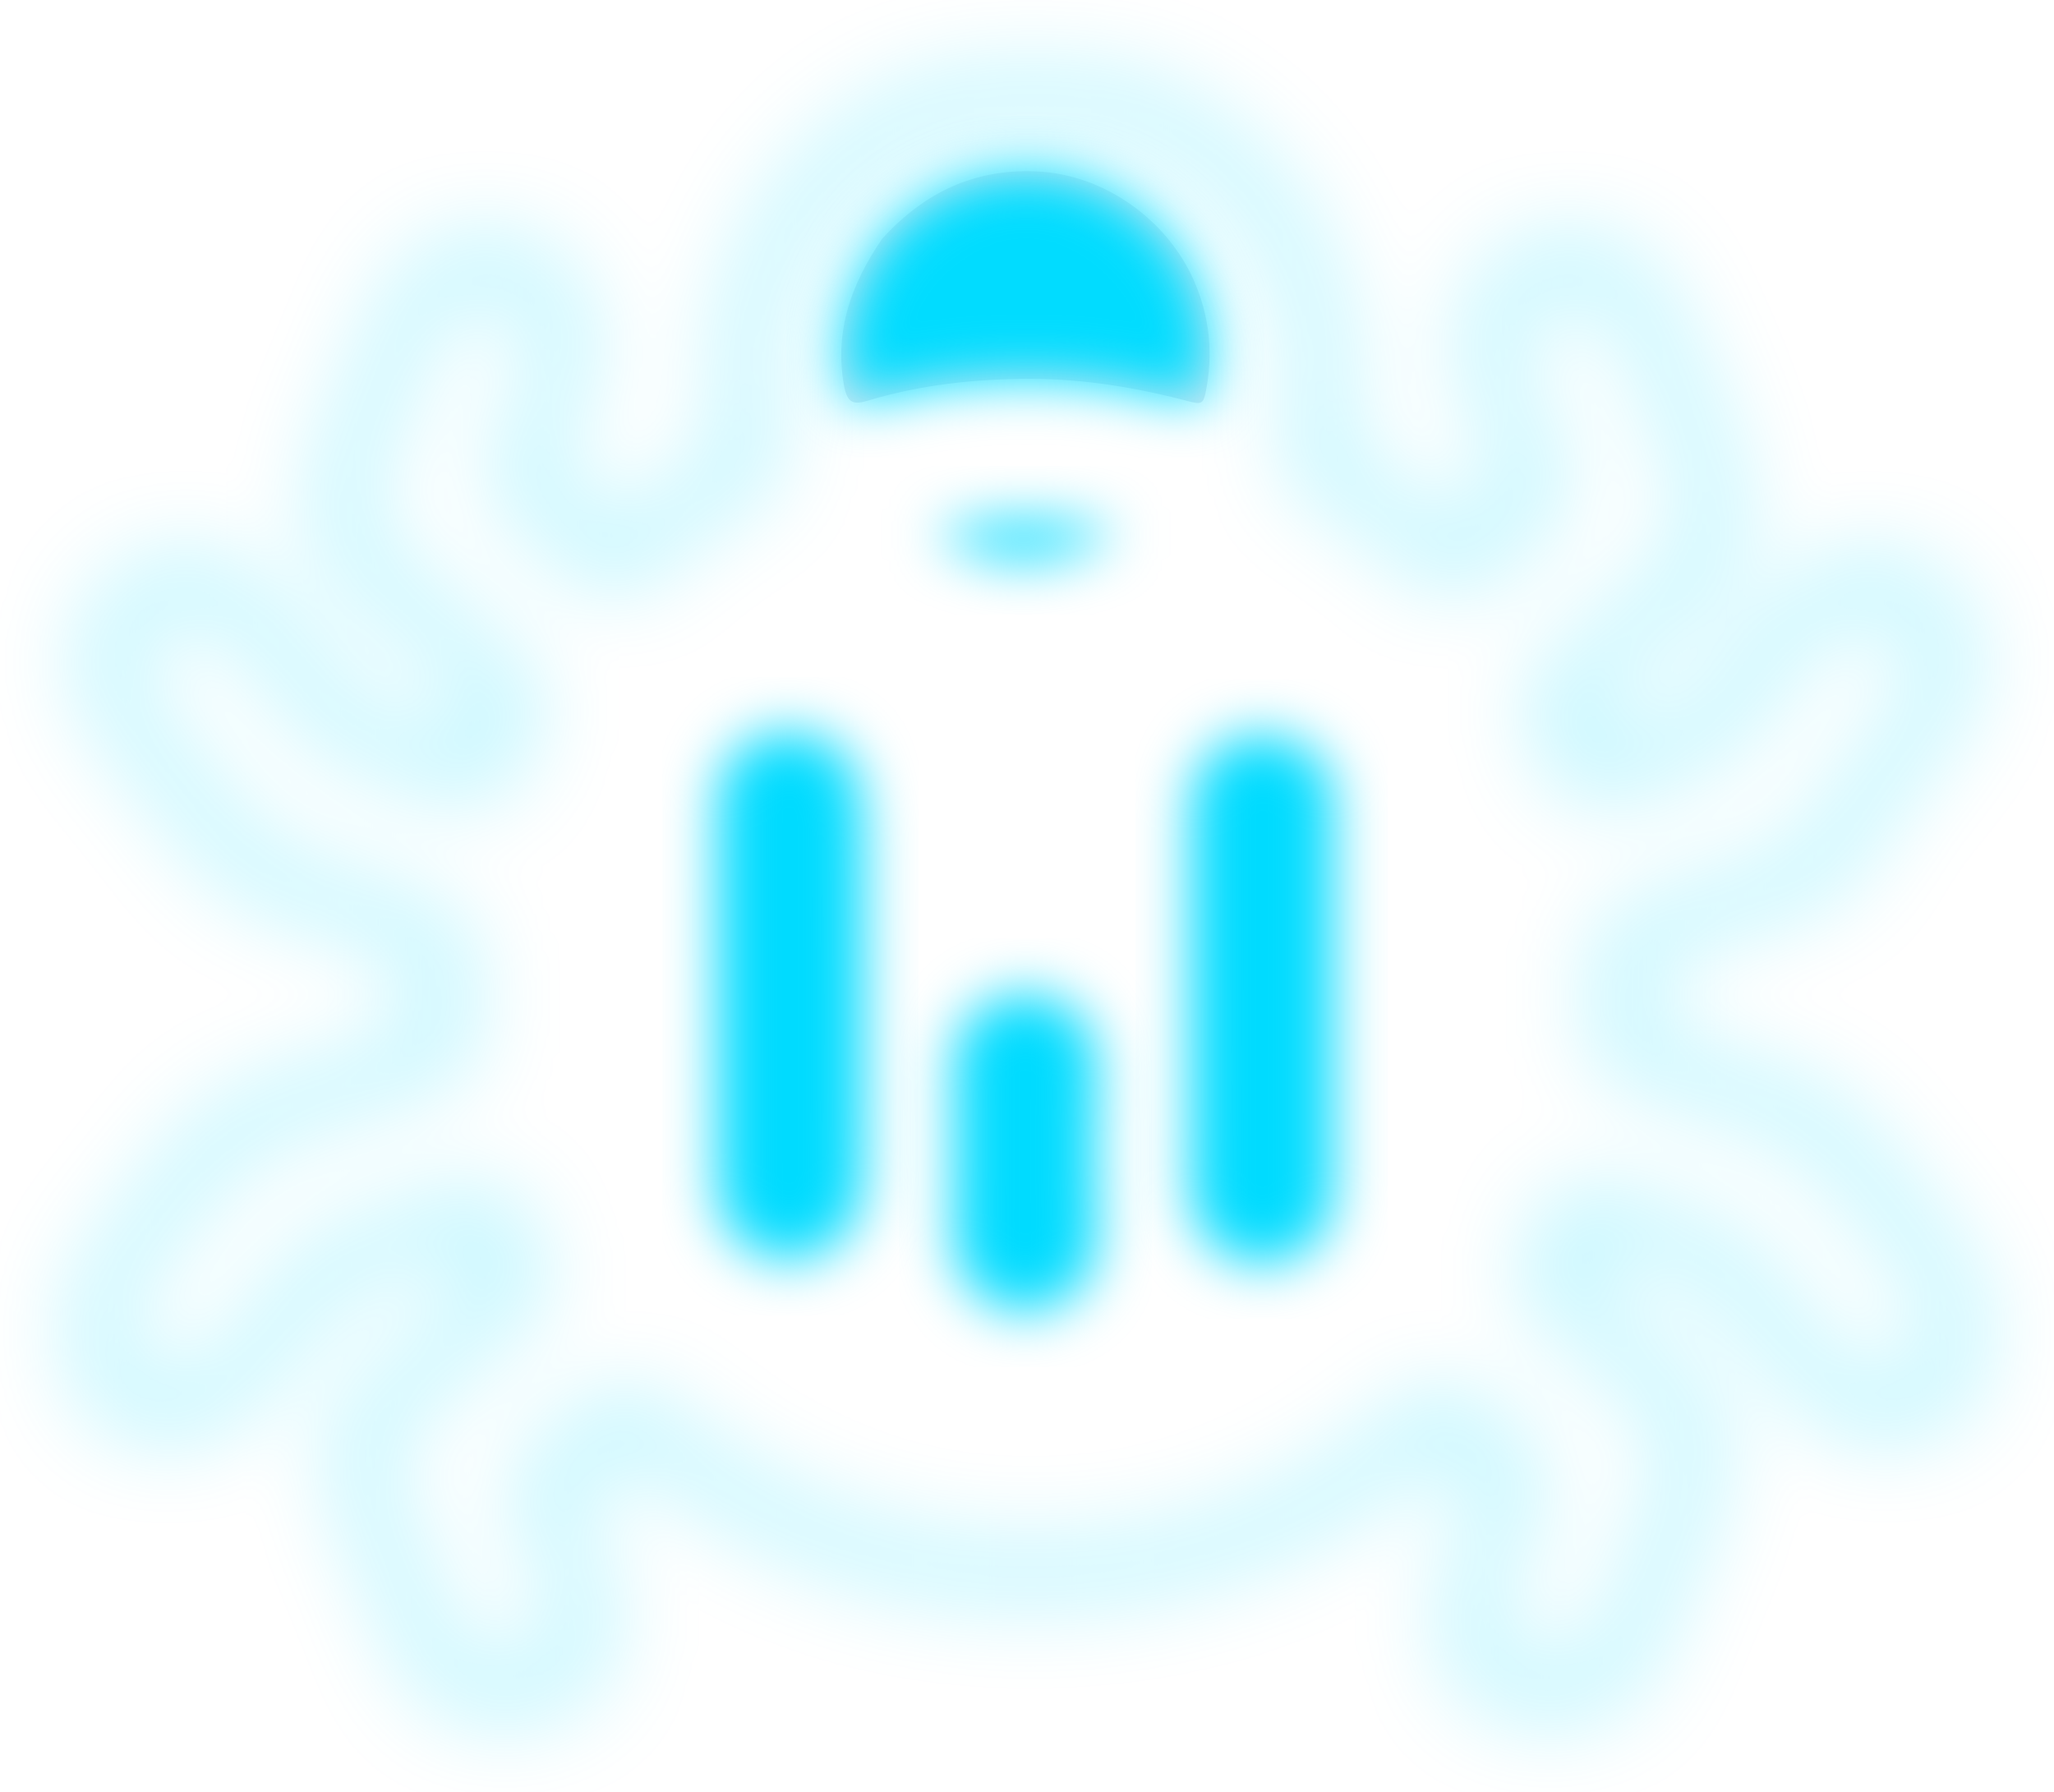
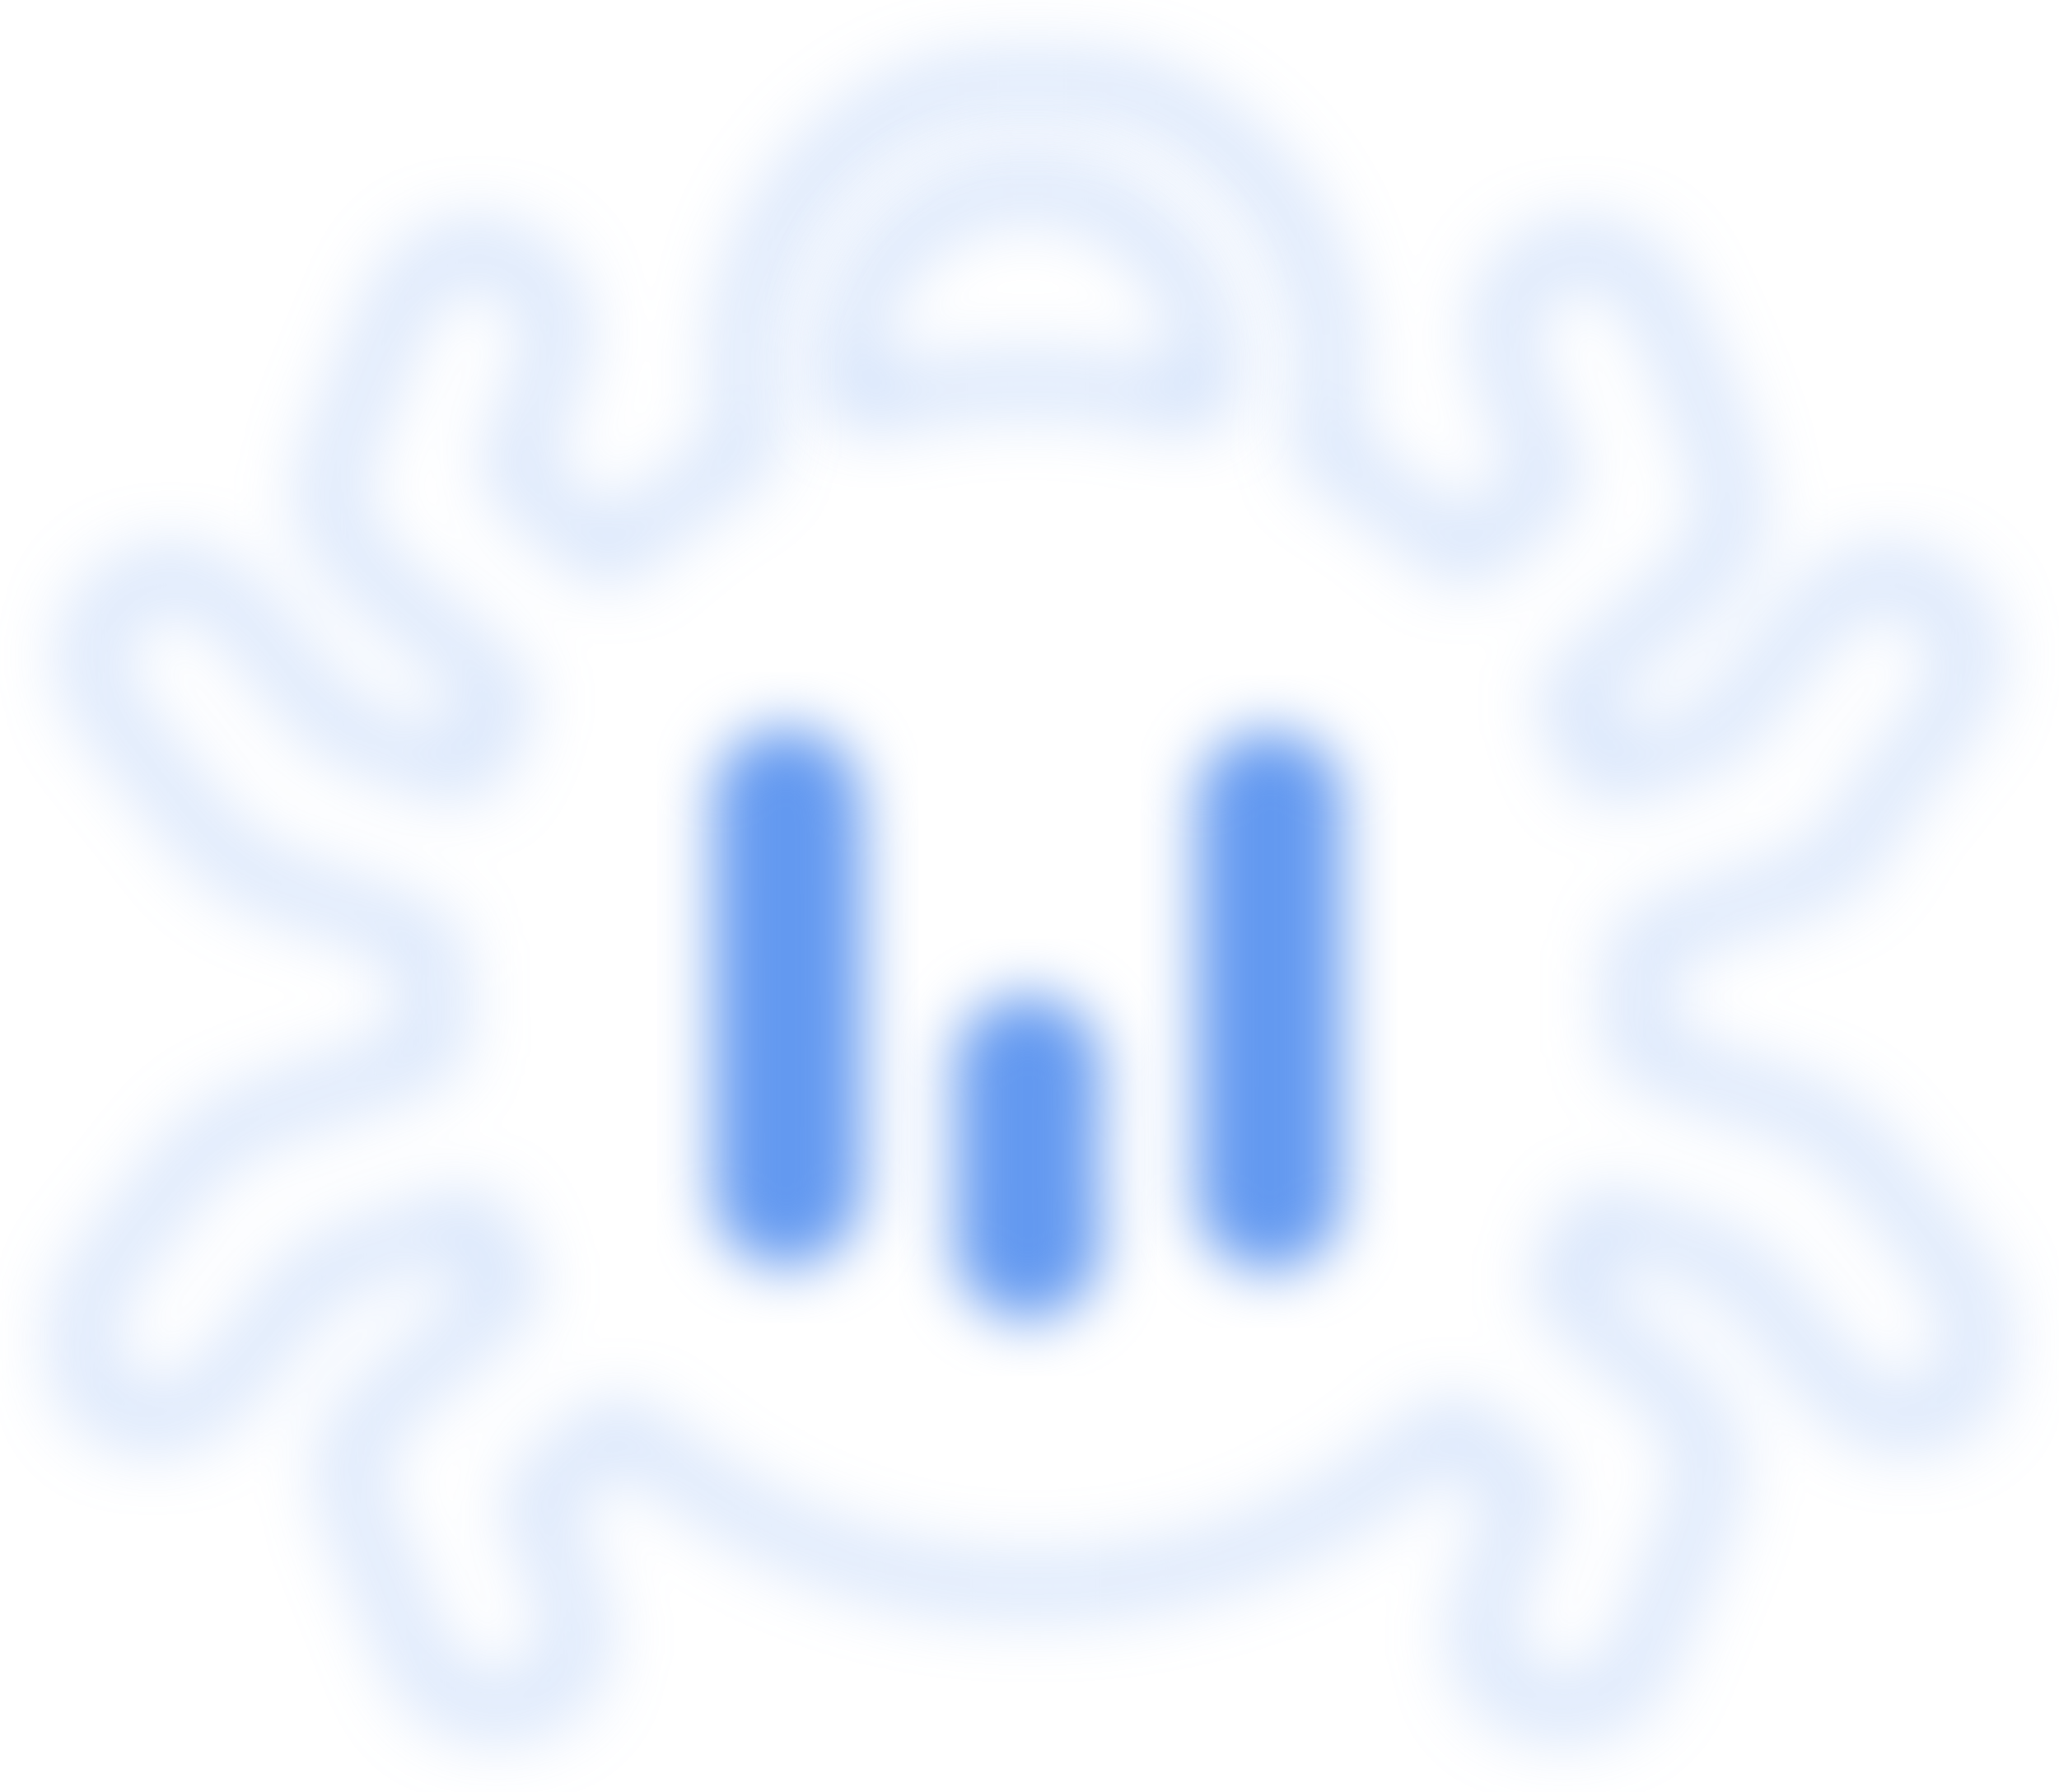
- <svg xmlns="http://www.w3.org/2000/svg" width="564" height="492" viewBox="0 0 564 492" fill="none">
+ <svg xmlns="http://www.w3.org/2000/svg" width="554" height="482" viewBox="0 0 554 482" fill="none">
  <g filter="url(#filter0_f_0_1)">
-     <path d="M27.215 374.302C27 368.978 27 363.956 27 358.467C30.117 346.966 39.081 339.902 45.399 331.051C48.776 326.32 52.748 322.015 56.24 317.354C61.268 310.644 68.334 306.964 75.988 304.412C89.739 299.828 103.329 294.785 117.103 290.273C122.594 288.474 123.109 287.489 122.256 281.903C121.293 275.603 121.643 269.253 121.856 262.943C121.994 258.868 120.475 256.959 116.646 255.814C105.474 252.472 94.765 247.669 83.524 244.603C73.05 241.746 65.051 236.043 58.67 227.355C51.186 217.164 42.975 207.521 35.07 197.648C24.064 183.903 28.718 165.59 44.41 160.626C53.629 157.709 63.151 160.987 69.668 169.251C77.397 179.051 85.186 188.803 93.057 198.49C94.706 200.52 96.632 201.876 99.077 202.7C108.231 205.788 117.497 208.562 126.468 212.164C130.201 213.663 132.433 212.79 133.747 208.91C135.3 204.324 137.842 200.167 139.961 195.828C141.226 193.237 141.033 191.324 138.748 189.233C129.292 180.582 119.375 172.466 109.705 164.065C104.762 159.77 100.103 155.195 96.582 149.759C92.408 143.314 92.621 135.914 95.141 129.032C100.464 114.494 106.654 100.282 112.53 85.955C116.382 76.563 125.533 71.169 135.201 71.896C144.157 72.569 151.907 78.827 154.431 87.657C155.788 92.405 155.633 97.214 154.002 101.907C150.995 110.563 147.404 118.994 143.775 127.398C142.283 130.856 142.731 133.355 145.51 135.802C152.129 141.628 158.8 147.386 165.586 153.018C168.155 155.15 170.164 155.108 172.489 152.753C181.441 143.685 191.715 136.336 202.728 130.011C206.17 128.035 206.748 125.556 206.097 121.69C202.282 99.036 204.922 77.566 218.66 58.329C227.907 45.38 239.754 35.729 254.711 30.197C261.326 27.75 268.395 27.626 275.694 27.221C280.689 27 285.379 27 290.534 27C293.506 28.165 296.274 27.727 298.814 27.751C312.85 27.887 324.175 34.473 334.351 42.987C354.072 59.489 363.433 81.042 363.125 106.691C363.057 112.321 362.03 117.946 360.84 123.479C360.311 125.941 360.938 127.696 363.128 128.951C374.732 135.6 385.276 143.705 395.145 152.678C397.951 155.229 400.317 155.125 403.011 152.802C408.554 148.023 414.059 143.199 419.694 138.529C422.628 136.097 422.682 133.269 421.295 130.008C417.972 122.195 414.712 114.355 411.627 106.444C410.114 102.562 408.741 98.689 408.756 94.391C408.793 83.519 414.904 75.239 425.051 72.638C435.145 70.051 446.004 74.32 450.35 83.896C457.362 99.349 464.817 114.822 469.269 131.132C473.654 147.194 471.727 152.772 457.382 164.998C447.891 173.088 438.324 181.098 429.08 189.482C426.659 191.677 426.281 193.677 427.831 196.447C430.191 200.666 432.161 205.093 433.826 209.624C434.986 212.779 436.861 213.862 439.967 212.622C447.863 209.469 456.035 207.117 464.043 204.288C466.489 203.424 468.325 201.898 469.931 199.869C478.086 189.561 486.348 179.337 494.523 169.043C504.93 155.938 523.946 156.701 532.035 170.48C536.951 178.856 535.936 188.796 529.065 197.464C523.691 204.243 518.287 211.002 512.84 217.722C509.881 221.372 507.345 225.127 505.634 229.579C502.996 236.439 497.449 240.258 490.618 242.433C477.286 246.679 464.256 251.822 450.891 255.954C446.655 257.263 445.095 259.563 445.199 263.912C445.367 270.9 445.621 277.918 444.957 284.891C444.618 288.446 447.033 289.03 449.416 289.795C461.788 293.765 473.771 298.965 486.319 302.282C494.914 304.554 501.255 309.509 506.585 316.019C515.121 326.445 523.403 337.079 531.895 347.542C534.488 350.738 535.981 354.351 536.781 358.693C537 363.689 537 368.379 537 373.534C532.255 392.507 507.151 390.444 498.642 378.061C491.315 367.4 482.559 357.712 474.495 347.546C472.867 345.493 470.772 344.293 468.363 343.455C458.455 340.008 448.353 337.119 438.611 333.202C435.11 331.795 432.9 332.748 431.514 336.219C429.972 340.081 428.365 343.919 426.001 347.392C424.004 350.327 425.116 352.644 427.516 354.801C436.297 362.697 445.243 370.413 454.33 377.941C464.5 386.364 467.951 398.747 463.099 411.098C457.863 424.423 452.21 437.579 447.018 450.92C443.898 458.937 439.236 464.902 429.301 464.78C426.629 465 424.259 465 421.444 465C417.365 463.625 413.264 463.978 410.052 460.882C402.583 453.681 401.832 445.221 404.938 436.111C407.946 427.29 411.705 418.736 415.385 410.17C416.934 406.566 416.469 404.101 413.239 401.534C408.692 397.92 404.352 394.017 399.967 390.187C397.26 387.823 394.984 387.918 392.165 390.462C366.8 413.348 337.092 427.164 303.179 430.94C256.555 436.132 214.806 424.072 178.76 393.56C171.246 387.2 171.377 387.299 163.654 393.93C160.125 396.96 156.714 400.136 153.011 402.981C147.993 406.835 147.736 408.502 150.415 414.555C153.584 421.714 156.662 428.932 159.139 436.343C162.12 445.257 161.457 453.638 154.114 460.687C151.049 463.629 147.382 464.014 143.306 464.78C140.629 465 138.259 465 135.444 465C124.654 464.648 119.677 458.309 116.301 449.29C111.458 436.353 105.878 423.693 100.799 410.839C96.307 399.47 99.065 389.556 108.687 382.007C119.292 373.685 129.102 364.416 139.49 355.834C142.538 353.316 143.315 350.842 141.123 347.255C138.871 343.569 137.039 339.608 135.294 335.646C134.121 332.983 132.394 332.138 129.739 333.125C117.402 337.712 104.752 341.402 92.436 346.026C87.354 347.934 85.152 353.189 81.925 357.113C76.011 364.307 70.242 371.63 64.469 378.944C56.169 389.458 40.081 390.811 31.254 382.045C29.076 379.882 28.605 377.128 27.215 374.302Z" stroke="#00DBFF" stroke-width="4" />
+     <path d="M22.215 369.302C22 363.978 22 358.956 22 353.467C25.117 341.966 34.081 334.902 40.399 326.051C43.776 321.32 47.748 317.015 51.24 312.354C56.268 305.644 63.334 301.964 70.988 299.412C84.739 294.828 98.329 289.785 112.103 285.273C117.594 283.474 118.109 282.489 117.256 276.903C116.293 270.603 116.643 264.253 116.856 257.943C116.994 253.868 115.475 251.959 111.646 250.814C100.474 247.472 89.765 242.669 78.524 239.603C68.05 236.746 60.051 231.043 53.67 222.355C46.186 212.164 37.975 202.521 30.07 192.648C19.064 178.903 23.718 160.59 39.41 155.626C48.629 152.709 58.151 155.987 64.668 164.251C72.397 174.051 80.186 183.803 88.057 193.49C89.706 195.52 91.632 196.876 94.077 197.7C103.231 200.788 112.497 203.562 121.468 207.164C125.201 208.663 127.433 207.79 128.747 203.91C130.3 199.324 132.842 195.167 134.961 190.828C136.226 188.237 136.033 186.324 133.748 184.233C124.292 175.582 114.375 167.466 104.705 159.065C99.762 154.77 95.103 150.195 91.582 144.759C87.408 138.314 87.621 130.914 90.141 124.032C95.464 109.494 101.654 95.282 107.53 80.955C111.382 71.563 120.533 66.169 130.201 66.896C139.157 67.569 146.907 73.827 149.431 82.657C150.788 87.405 150.633 92.214 149.002 96.907C145.995 105.563 142.404 113.994 138.775 122.398C137.283 125.856 137.731 128.355 140.51 130.802C147.129 136.628 153.8 142.386 160.586 148.018C163.155 150.15 165.164 150.108 167.489 147.753C176.441 138.685 186.715 131.336 197.728 125.011C201.17 123.035 201.748 120.556 201.097 116.69C197.282 94.036 199.922 72.566 213.66 53.329C222.907 40.38 234.754 30.729 249.711 25.197C256.326 22.75 263.395 22.626 270.694 22.221C275.689 22 280.379 22 285.534 22C288.506 23.165 291.274 22.727 293.814 22.751C307.85 22.887 319.175 29.473 329.351 37.987C349.072 54.489 358.433 76.042 358.125 101.691C358.057 107.321 357.03 112.946 355.84 118.479C355.311 120.941 355.938 122.696 358.128 123.951C369.732 130.6 380.276 138.705 390.145 147.678C392.951 150.229 395.317 150.125 398.011 147.802C403.554 143.023 409.059 138.199 414.694 133.529C417.628 131.097 417.682 128.269 416.295 125.008C412.972 117.195 409.712 109.355 406.627 101.444C405.114 97.562 403.741 93.689 403.756 89.391C403.793 78.519 409.904 70.239 420.051 67.638C430.145 65.051 441.004 69.32 445.35 78.896C452.362 94.349 459.817 109.822 464.269 126.132C468.654 142.194 466.727 147.772 452.382 159.998C442.891 168.088 433.324 176.098 424.08 184.482C421.659 186.677 421.281 188.677 422.831 191.447C425.191 195.666 427.161 200.093 428.826 204.624C429.986 207.779 431.861 208.862 434.967 207.622C442.863 204.469 451.035 202.117 459.043 199.288C461.489 198.424 463.325 196.898 464.931 194.869C473.086 184.561 481.348 174.337 489.523 164.043C499.93 150.938 518.946 151.701 527.035 165.48C531.951 173.856 530.936 183.796 524.065 192.464C518.691 199.243 513.287 206.002 507.84 212.722C504.881 216.372 502.345 220.127 500.634 224.579C497.996 231.439 492.449 235.258 485.618 237.433C472.286 241.679 459.256 246.822 445.891 250.954C441.655 252.263 440.095 254.563 440.199 258.912C440.367 265.9 440.621 272.918 439.957 279.891C439.618 283.446 442.033 284.03 444.416 284.795C456.788 288.765 468.771 293.965 481.319 297.282C489.914 299.554 496.255 304.509 501.585 311.019C510.121 321.445 518.403 332.079 526.895 342.542C529.488 345.738 530.981 349.351 531.781 353.693C532 358.689 532 363.379 532 368.534C527.255 387.507 502.151 385.444 493.642 373.061C486.315 362.4 477.559 352.712 469.495 342.546C467.867 340.493 465.772 339.293 463.363 338.455C453.455 335.008 443.353 332.119 433.611 328.202C430.11 326.795 427.9 327.748 426.514 331.219C424.972 335.081 423.365 338.919 421.001 342.392C419.004 345.327 420.116 347.644 422.516 349.801C431.297 357.697 440.243 365.413 449.33 372.941C459.5 381.364 462.951 393.747 458.099 406.098C452.863 419.423 447.21 432.579 442.018 445.92C438.898 453.937 434.236 459.902 424.301 459.78C421.629 460 419.259 460 416.444 460C412.365 458.625 408.264 458.978 405.052 455.882C397.583 448.681 396.832 440.221 399.938 431.111C402.946 422.29 406.705 413.736 410.385 405.17C411.934 401.566 411.469 399.101 408.239 396.534C403.692 392.92 399.352 389.017 394.967 385.187C392.26 382.823 389.984 382.918 387.165 385.462C361.8 408.348 332.092 422.164 298.179 425.94C251.555 431.132 209.806 419.072 173.76 388.56C166.246 382.2 166.377 382.299 158.654 388.93C155.125 391.96 151.714 395.136 148.011 397.981C142.993 401.835 142.736 403.502 145.415 409.555C148.584 416.714 151.662 423.932 154.139 431.343C157.12 440.257 156.457 448.638 149.114 455.687C146.049 458.629 142.382 459.014 138.306 459.78C135.629 460 133.259 460 130.444 460C119.654 459.648 114.677 453.309 111.301 444.29C106.458 431.353 100.878 418.693 95.799 405.839C91.307 394.47 94.065 384.556 103.687 377.007C114.292 368.685 124.102 359.416 134.49 350.834C137.538 348.316 138.315 345.842 136.123 342.255C133.871 338.569 132.039 334.608 130.294 330.646C129.121 327.983 127.394 327.138 124.739 328.125C112.402 332.712 99.752 336.402 87.436 341.026C82.354 342.934 80.152 348.189 76.925 352.113C71.011 359.307 65.242 366.63 59.469 373.944C51.169 384.458 35.081 385.811 26.254 377.045C24.076 374.882 23.605 372.128 22.215 369.302Z" stroke="#6399F0" stroke-width="4" />
  </g>
  <g filter="url(#filter1_f_0_1)">
-     <path d="M327 261C327 247.344 326.988 234.189 327.004 221.033C327.016 211.85 333.889 203.444 342.48 202.054C352.876 200.371 362.832 206.042 365.7 215.411C366.124 216.798 365.989 218.379 365.989 219.87C366.003 256.007 366.01 292.143 365.993 328.279C365.989 337.1 359.729 344.739 350.355 346.709C343.536 348.143 333.942 345.212 329.651 337.287C327.875 334.007 326.914 330.744 326.937 326.945C327.067 305.13 327 283.315 327 261Z" fill="#00DBFF" />
+     <path d="M322 256C322 242.344 321.988 229.189 322.005 216.033C322.016 206.85 328.889 198.444 337.48 197.054C347.876 195.371 357.832 201.042 360.7 210.411C361.124 211.798 360.989 213.379 360.989 214.87C361.003 251.007 361.01 287.143 360.993 323.279C360.989 332.1 354.729 339.739 345.356 341.709C338.536 343.143 328.943 340.212 324.651 332.287C322.875 329.007 321.914 325.744 321.937 321.945C322.067 300.13 322 278.315 322 256Z" fill="#6399F0" />
  </g>
  <g filter="url(#filter2_f_0_1)">
-     <path d="M263.185 347.43C261.837 345.29 261.994 343.287 261.995 341.301C262.004 324.832 262.204 308.36 261.924 291.895C261.755 281.952 270.43 272.578 282.516 272.752C291.774 272.885 301.52 281.946 301.16 291.792C300.569 307.907 300.643 324.07 301.134 340.191C301.427 349.845 294.53 357.272 285.472 359.722C277.346 361.92 268.099 357.067 263.884 348.631C263.738 348.338 263.529 348.077 263.185 347.43Z" fill="#00DBFF" />
+     <path d="M258.185 342.43C256.837 340.29 256.994 338.287 256.995 336.301C257.004 319.832 257.204 303.36 256.924 286.895C256.755 276.952 265.43 267.578 277.516 267.752C286.774 267.885 296.52 276.946 296.16 286.792C295.57 302.907 295.644 319.07 296.134 335.191C296.428 344.845 289.53 352.272 280.472 354.722C272.346 356.92 263.099 352.067 258.885 343.631C258.738 343.338 258.529 343.076 258.185 342.43Z" fill="#6399F0" />
  </g>
-   <path d="M242.251 65.529C253.759 52.905 267.393 46.333 284.509 47.054C303.628 47.859 320.665 60.761 327.81 76.985C332.161 86.866 333.242 97.248 331.015 107.935C330.49 110.458 329.94 111.105 327.124 110.364C312.601 106.543 297.916 104.008 282.765 104.026C267.638 104.044 252.835 105.647 238.353 109.994C234.378 111.187 232.613 110.755 231.738 105.776C229.094 90.715 233.772 77.891 242.251 65.529Z" fill="#E4E9F1" />
  <g filter="url(#filter3_f_0_1)">
-     <path d="M197 279C197 258.837 196.977 239.175 197.011 219.512C197.027 210.087 205.16 201.376 214.179 201.003C226.618 200.49 234.492 206.768 236.142 217.549C237.033 223.363 236.96 229.109 236.972 234.89C237.033 263.884 237.084 292.879 236.939 321.872C236.904 328.844 235.949 335.592 229.956 340.664C223.501 346.128 216.6 347.384 208.85 344.353C201.932 341.647 197.042 334.502 197.017 326.99C196.964 311.16 197 295.33 197 279Z" fill="#00DBFF" />
+     <path d="M228.708 106.43C226.192 92.099 230.575 79.835 238.822 67.774C249.965 55.596 263.022 49.361 279.425 50.052C297.726 50.822 314.118 63.211 320.979 78.791C325.161 88.287 326.2 98.244 324.057 108.527C323.942 109.08 323.847 109.426 323.762 109.648C323.539 109.633 323.185 109.575 322.633 109.43C308.003 105.58 293.139 103.008 277.763 103.026C262.497 103.044 247.492 104.662 232.778 109.079C231.831 109.363 231.145 109.509 230.631 109.543C230.136 109.576 229.935 109.496 229.853 109.451C229.688 109.359 229.141 108.894 228.708 106.43Z" stroke="#6399F0" stroke-width="4" />
  </g>
  <g filter="url(#filter4_f_0_1)">
-     <path d="M289.254 152.627C276.956 155.391 266.309 151.871 256 146.356C272.827 141.686 289.614 142.228 307.284 145.902C301.267 149.394 295.737 151.671 289.254 152.627Z" fill="#00DBFF" />
-   </g>
-   <g filter="url(#filter5_f_0_1)">
-     <path d="M242.251 65.529C253.759 52.905 267.393 46.333 284.509 47.054C303.628 47.859 320.665 60.761 327.81 76.985C332.161 86.866 333.242 97.248 331.015 107.935C330.49 110.458 329.94 111.105 327.124 110.364C312.601 106.543 297.916 104.008 282.765 104.026C267.638 104.044 252.835 105.647 238.353 109.994C234.378 111.187 232.613 110.755 231.738 105.776C229.094 90.715 233.772 77.891 242.251 65.529Z" fill="#01DCFF" />
+     <path d="M192 274C192 253.837 191.977 234.175 192.011 214.512C192.027 205.087 200.16 196.376 209.179 196.003C221.618 195.49 229.492 201.768 231.143 212.549C232.033 218.363 231.96 224.109 231.972 229.89C232.033 258.884 232.085 287.879 231.939 316.872C231.904 323.844 230.949 330.592 224.957 335.664C218.501 341.128 211.6 342.384 203.85 339.353C196.933 336.647 192.043 329.502 192.017 321.99C191.964 306.16 192.001 290.33 192 274Z" fill="#6399F0" />
  </g>
  <defs>
-     <filter id="filter0_f_0_1" x="0" y="0" width="564" height="492" filterUnits="userSpaceOnUse" color-interpolation-filters="sRGB">
+     <filter id="filter0_f_0_1" x="0" y="0" width="554" height="482" filterUnits="userSpaceOnUse" color-interpolation-filters="sRGB">
      <feFlood flood-opacity="0" result="BackgroundImageFix" />
      <feBlend mode="normal" in="SourceGraphic" in2="BackgroundImageFix" result="shape" />
-       <feGaussianBlur stdDeviation="12.5" result="effect1_foregroundBlur_0_1" />
+       <feGaussianBlur stdDeviation="10" result="effect1_foregroundBlur_0_1" />
    </filter>
-     <filter id="filter1_f_0_1" x="311.936" y="186.759" width="69.073" height="175.3" filterUnits="userSpaceOnUse" color-interpolation-filters="sRGB">
+     <filter id="filter1_f_0_1" x="306.937" y="181.76" width="69.073" height="175.3" filterUnits="userSpaceOnUse" color-interpolation-filters="sRGB">
      <feFlood flood-opacity="0" result="BackgroundImageFix" />
      <feBlend mode="normal" in="SourceGraphic" in2="BackgroundImageFix" result="shape" />
      <feGaussianBlur stdDeviation="7.5" result="effect1_foregroundBlur_0_1" />
    </filter>
-     <filter id="filter2_f_0_1" x="246.922" y="257.75" width="69.248" height="117.5" filterUnits="userSpaceOnUse" color-interpolation-filters="sRGB">
+     <filter id="filter2_f_0_1" x="241.922" y="252.75" width="69.248" height="117.5" filterUnits="userSpaceOnUse" color-interpolation-filters="sRGB">
      <feFlood flood-opacity="0" result="BackgroundImageFix" />
      <feBlend mode="normal" in="SourceGraphic" in2="BackgroundImageFix" result="shape" />
      <feGaussianBlur stdDeviation="7.5" result="effect1_foregroundBlur_0_1" />
    </filter>
-     <filter id="filter3_f_0_1" x="181.988" y="185.974" width="70.045" height="174.99" filterUnits="userSpaceOnUse" color-interpolation-filters="sRGB">
+     <filter id="filter3_f_0_1" x="206" y="28" width="141.141" height="103.652" filterUnits="userSpaceOnUse" color-interpolation-filters="sRGB">
      <feFlood flood-opacity="0" result="BackgroundImageFix" />
      <feBlend mode="normal" in="SourceGraphic" in2="BackgroundImageFix" result="shape" />
-       <feGaussianBlur stdDeviation="7.5" result="effect1_foregroundBlur_0_1" />
+       <feGaussianBlur stdDeviation="10" result="effect1_foregroundBlur_0_1" />
    </filter>
-     <filter id="filter4_f_0_1" x="241" y="128" width="81.284" height="40.591" filterUnits="userSpaceOnUse" color-interpolation-filters="sRGB">
-       <feFlood flood-opacity="0" result="BackgroundImageFix" />
-       <feBlend mode="normal" in="SourceGraphic" in2="BackgroundImageFix" result="shape" />
-       <feGaussianBlur stdDeviation="7.5" result="effect1_foregroundBlur_0_1" />
-     </filter>
-     <filter id="filter5_f_0_1" x="216" y="32" width="131.141" height="93.652" filterUnits="userSpaceOnUse" color-interpolation-filters="sRGB">
+     <filter id="filter4_f_0_1" x="176.988" y="180.974" width="70.045" height="174.99" filterUnits="userSpaceOnUse" color-interpolation-filters="sRGB">
      <feFlood flood-opacity="0" result="BackgroundImageFix" />
      <feBlend mode="normal" in="SourceGraphic" in2="BackgroundImageFix" result="shape" />
      <feGaussianBlur stdDeviation="7.5" result="effect1_foregroundBlur_0_1" />
    </filter>
  </defs>
</svg>
